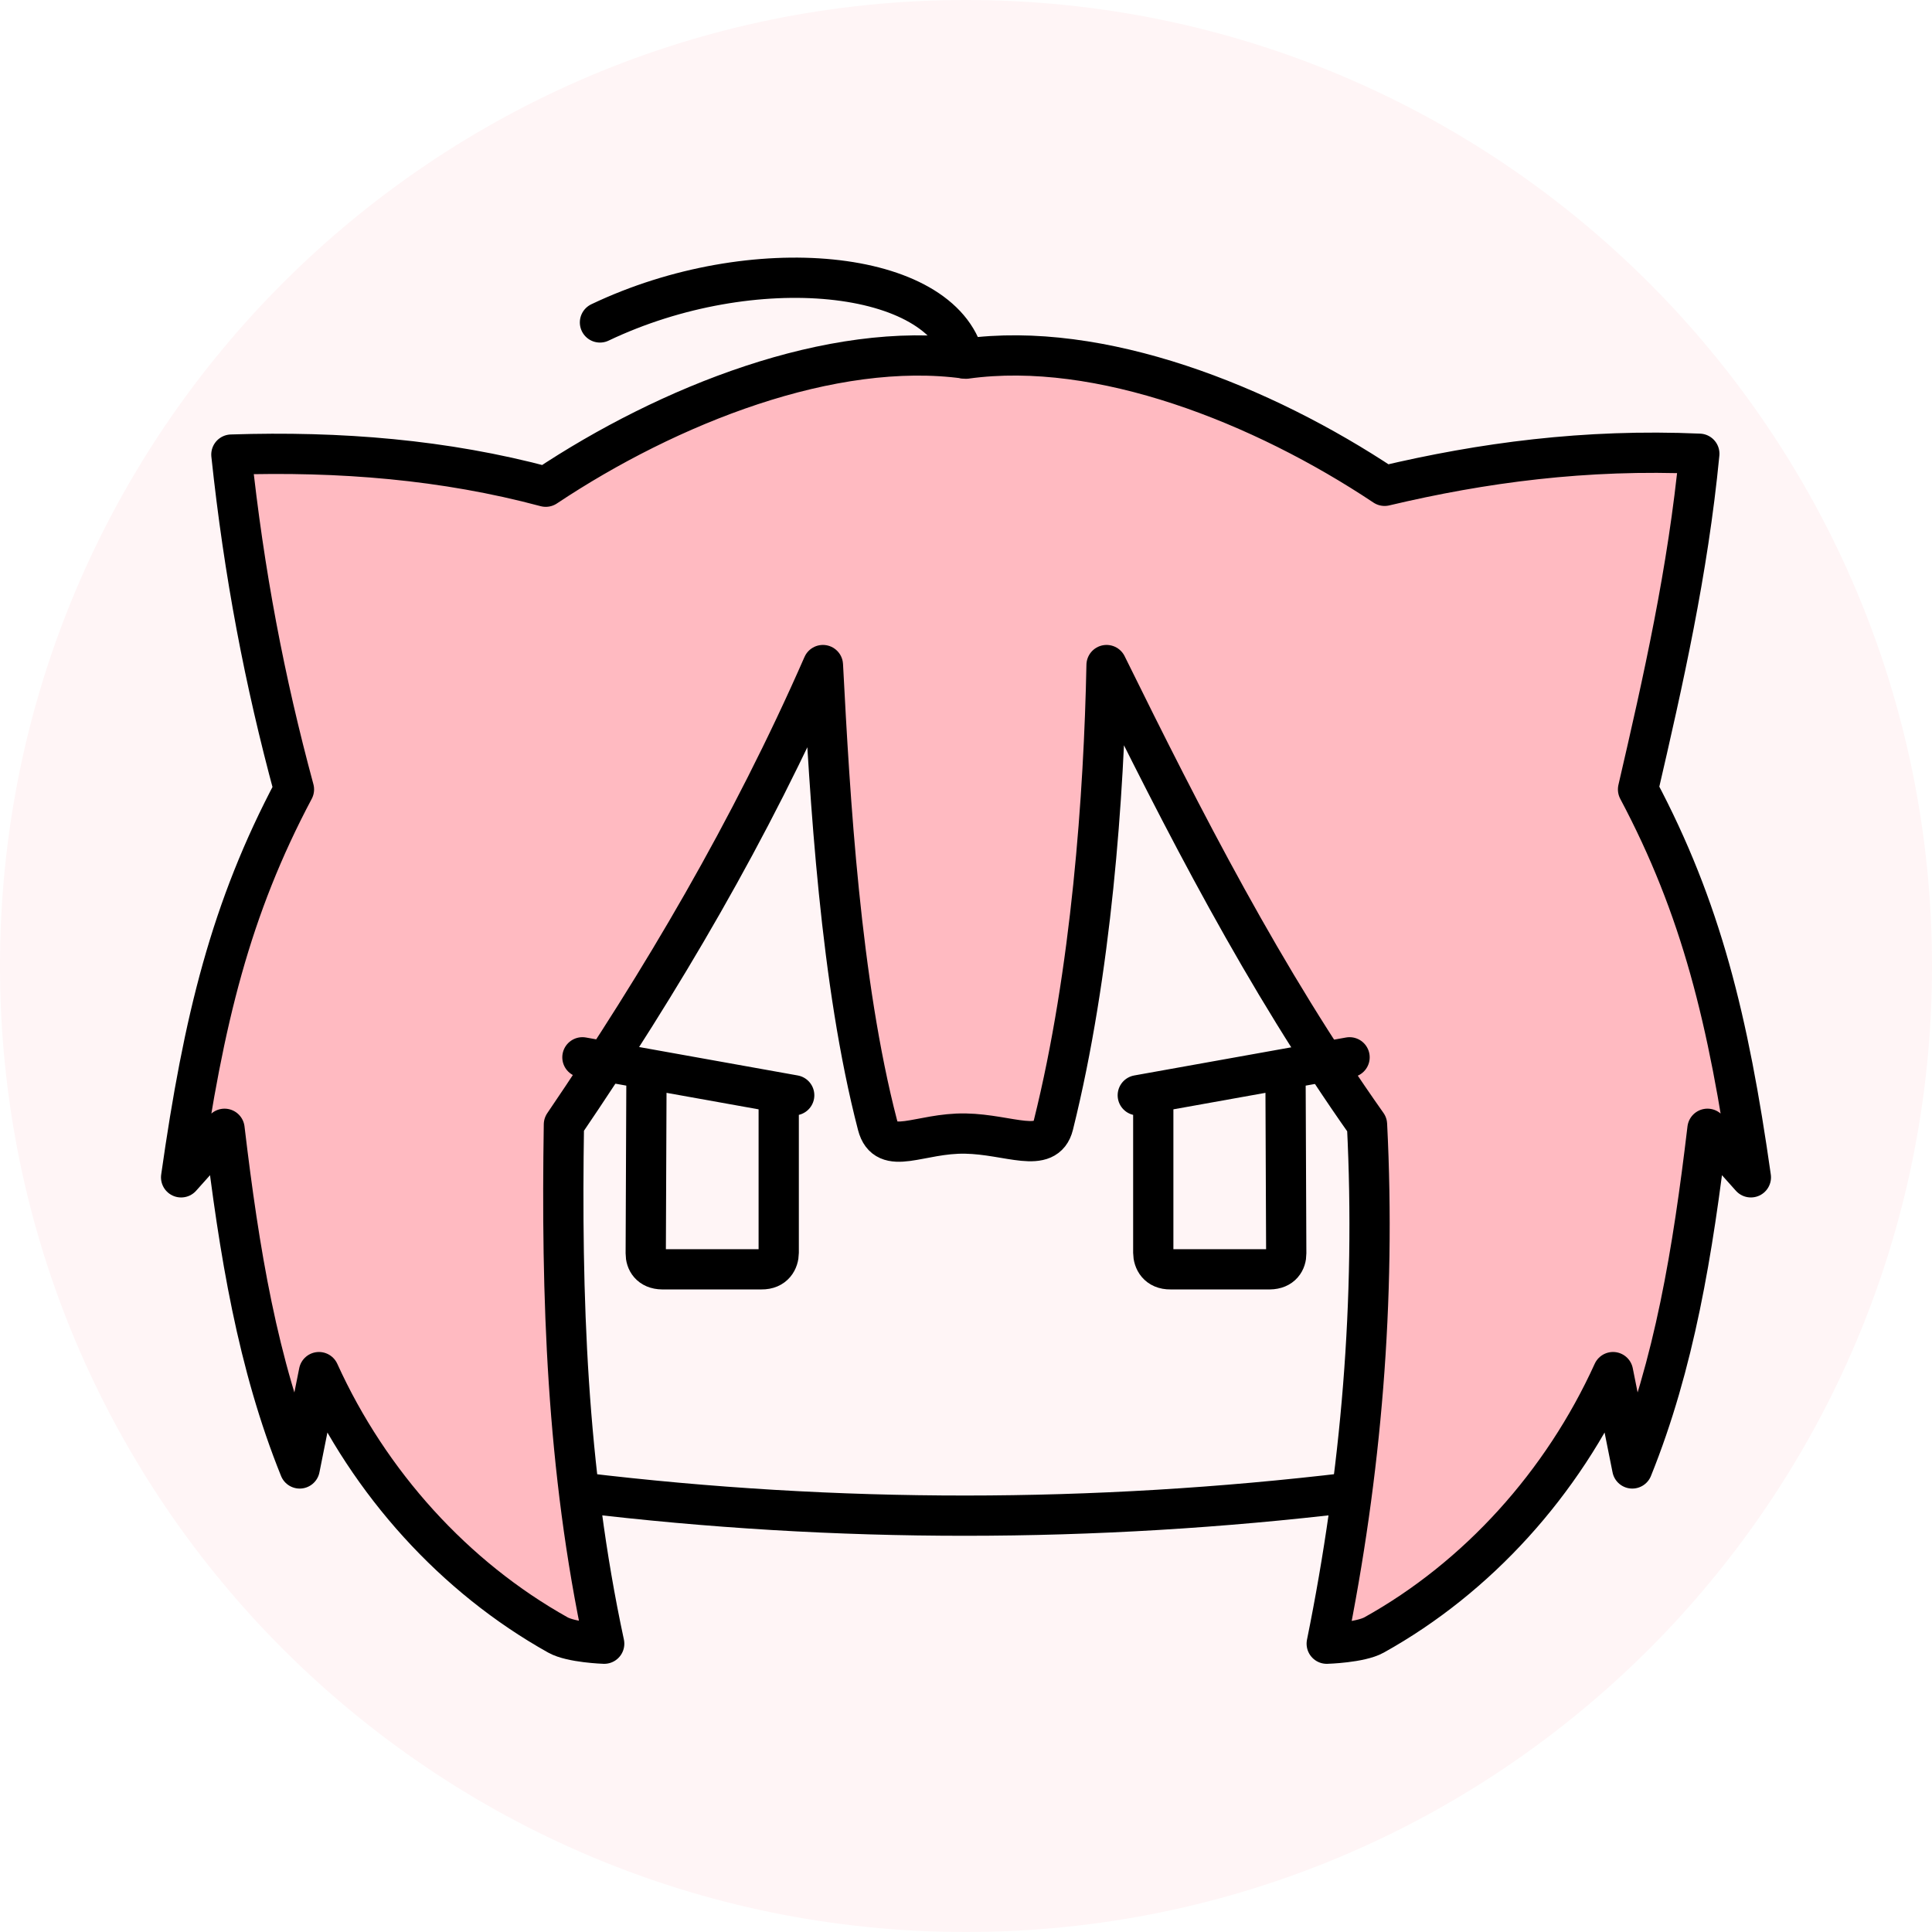
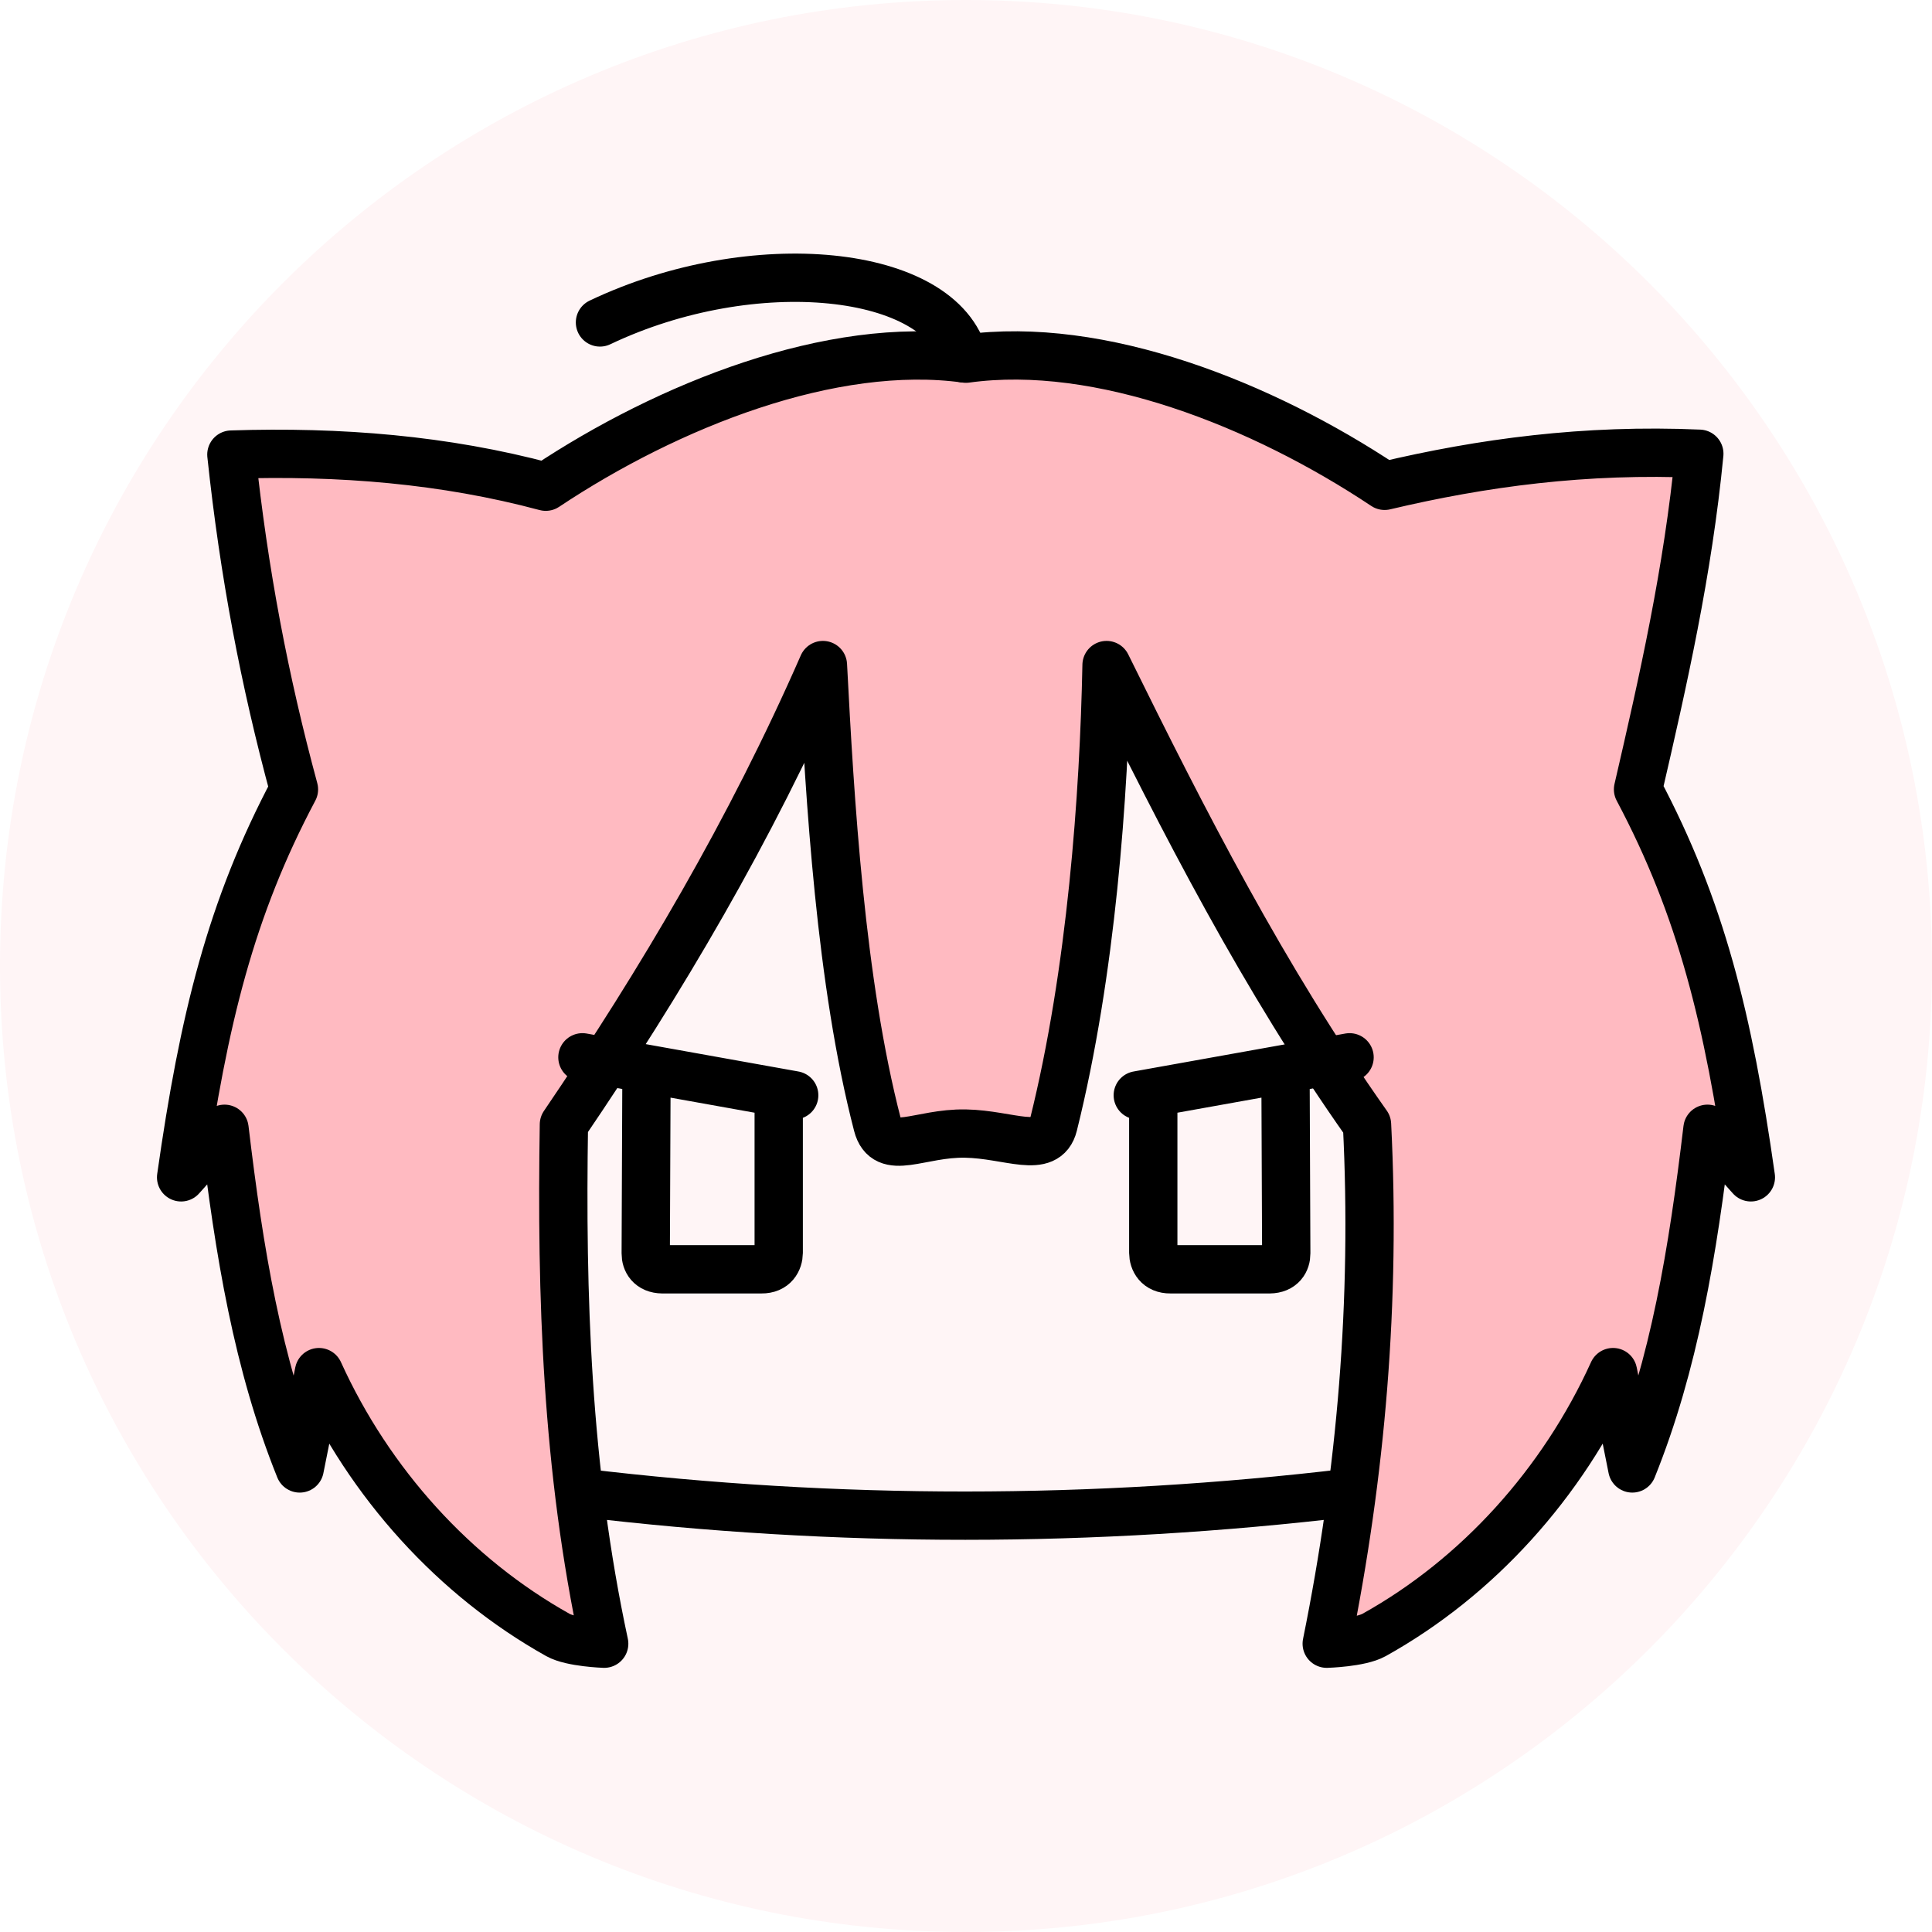
- <svg xmlns="http://www.w3.org/2000/svg" stroke="#000000" stroke-width="5" fill="none" width="100%" height="100%" viewBox="0 0 240 240" stroke-linecap="round" stroke-linejoin="round" class="w-60 h-60">
+ <svg xmlns="http://www.w3.org/2000/svg" stroke="#000000" stroke-width="6" fill="none" width="100%" height="100%" viewBox="0 0 240 240" stroke-linecap="round" stroke-linejoin="round" class="w-60 h-60">
  <circle cx="120" cy="120" r="120" fill="#fff5f6" stroke="none" />
  <path fill="none" d="m 167.643,185.426 c -31.812,3.791 -63.623,3.821 -95.435,0" />
  <path fill="#ffbac1" d="m 137.462,82.616 c 9.61,19.495 19.494,38.88 32.354,57.075 1.105,21.868 -0.719,43.346 -5.006,64.495 0,0 4.142,-0.116 5.885,-1.086 12.853,-7.152 23.406,-18.829 29.681,-32.652 l 2.393,11.967 c 5.218,-12.945 7.512,-26.827 9.339,-42.194 l 5.392,6.031 c -2.79,-19.613 -6.173,-33.414 -14.017,-48.191 3.13,-13.522 6.198,-27.083 7.613,-41.696 -14.183,-0.62 -26.975,1.115 -39.095,3.986 C 156.791,50.22 136.665,42.246 120,44.554 103.335,42.248 83.007,50.331 67.796,60.461 55.239,57.098 42.252,56.033 28.743,56.47 c 1.568,14.759 4.13,28.137 7.773,41.592 -7.844,14.777 -11.226,28.578 -14.017,48.191 l 5.392,-6.031 c 1.827,15.367 4.12,29.25 9.339,42.194 l 2.393,-11.967 c 6.276,13.824 16.842,25.475 29.681,32.652 1.703,0.952 5.752,1.085 5.752,1.085 -4.697,-21.855 -5.339,-43.232 -5.006,-64.495 12.085,-17.773 23.201,-36.58 32.176,-57.075 0.868,16.66 2.168,39.37 6.783,57.14 1.034,3.981 5.221,0.954 10.923,1.06 5.453,0.101 10.002,2.637 10.923,-1.06 4.737,-19.018 6.285,-41.038 6.605,-57.14 z" />
  <path fill="none" d="M 119.777,44.525 C 116.991,33.401 93.558,30.994 74.53,40.055" />
  <path fill="#fff5f6" d="m 141.339,136.059 26.309,-4.716 m -7.96,1.534 0.094,22.831 c 0.007,0.944 -0.534,1.954 -2.06,1.97 h -12.319 c -1.575,0.019 -2.132,-1.092 -2.14,-2.06 l 1.4e-4,-19.811 M 98.659,136.059 72.35,131.343 m 7.96,1.534 -0.094,22.831 c -0.007,0.944 0.534,1.954 2.06,1.97 h 12.319 c 1.575,0.019 2.132,-1.092 2.14,-2.06 l -1.4e-4,-19.811" />
</svg>
